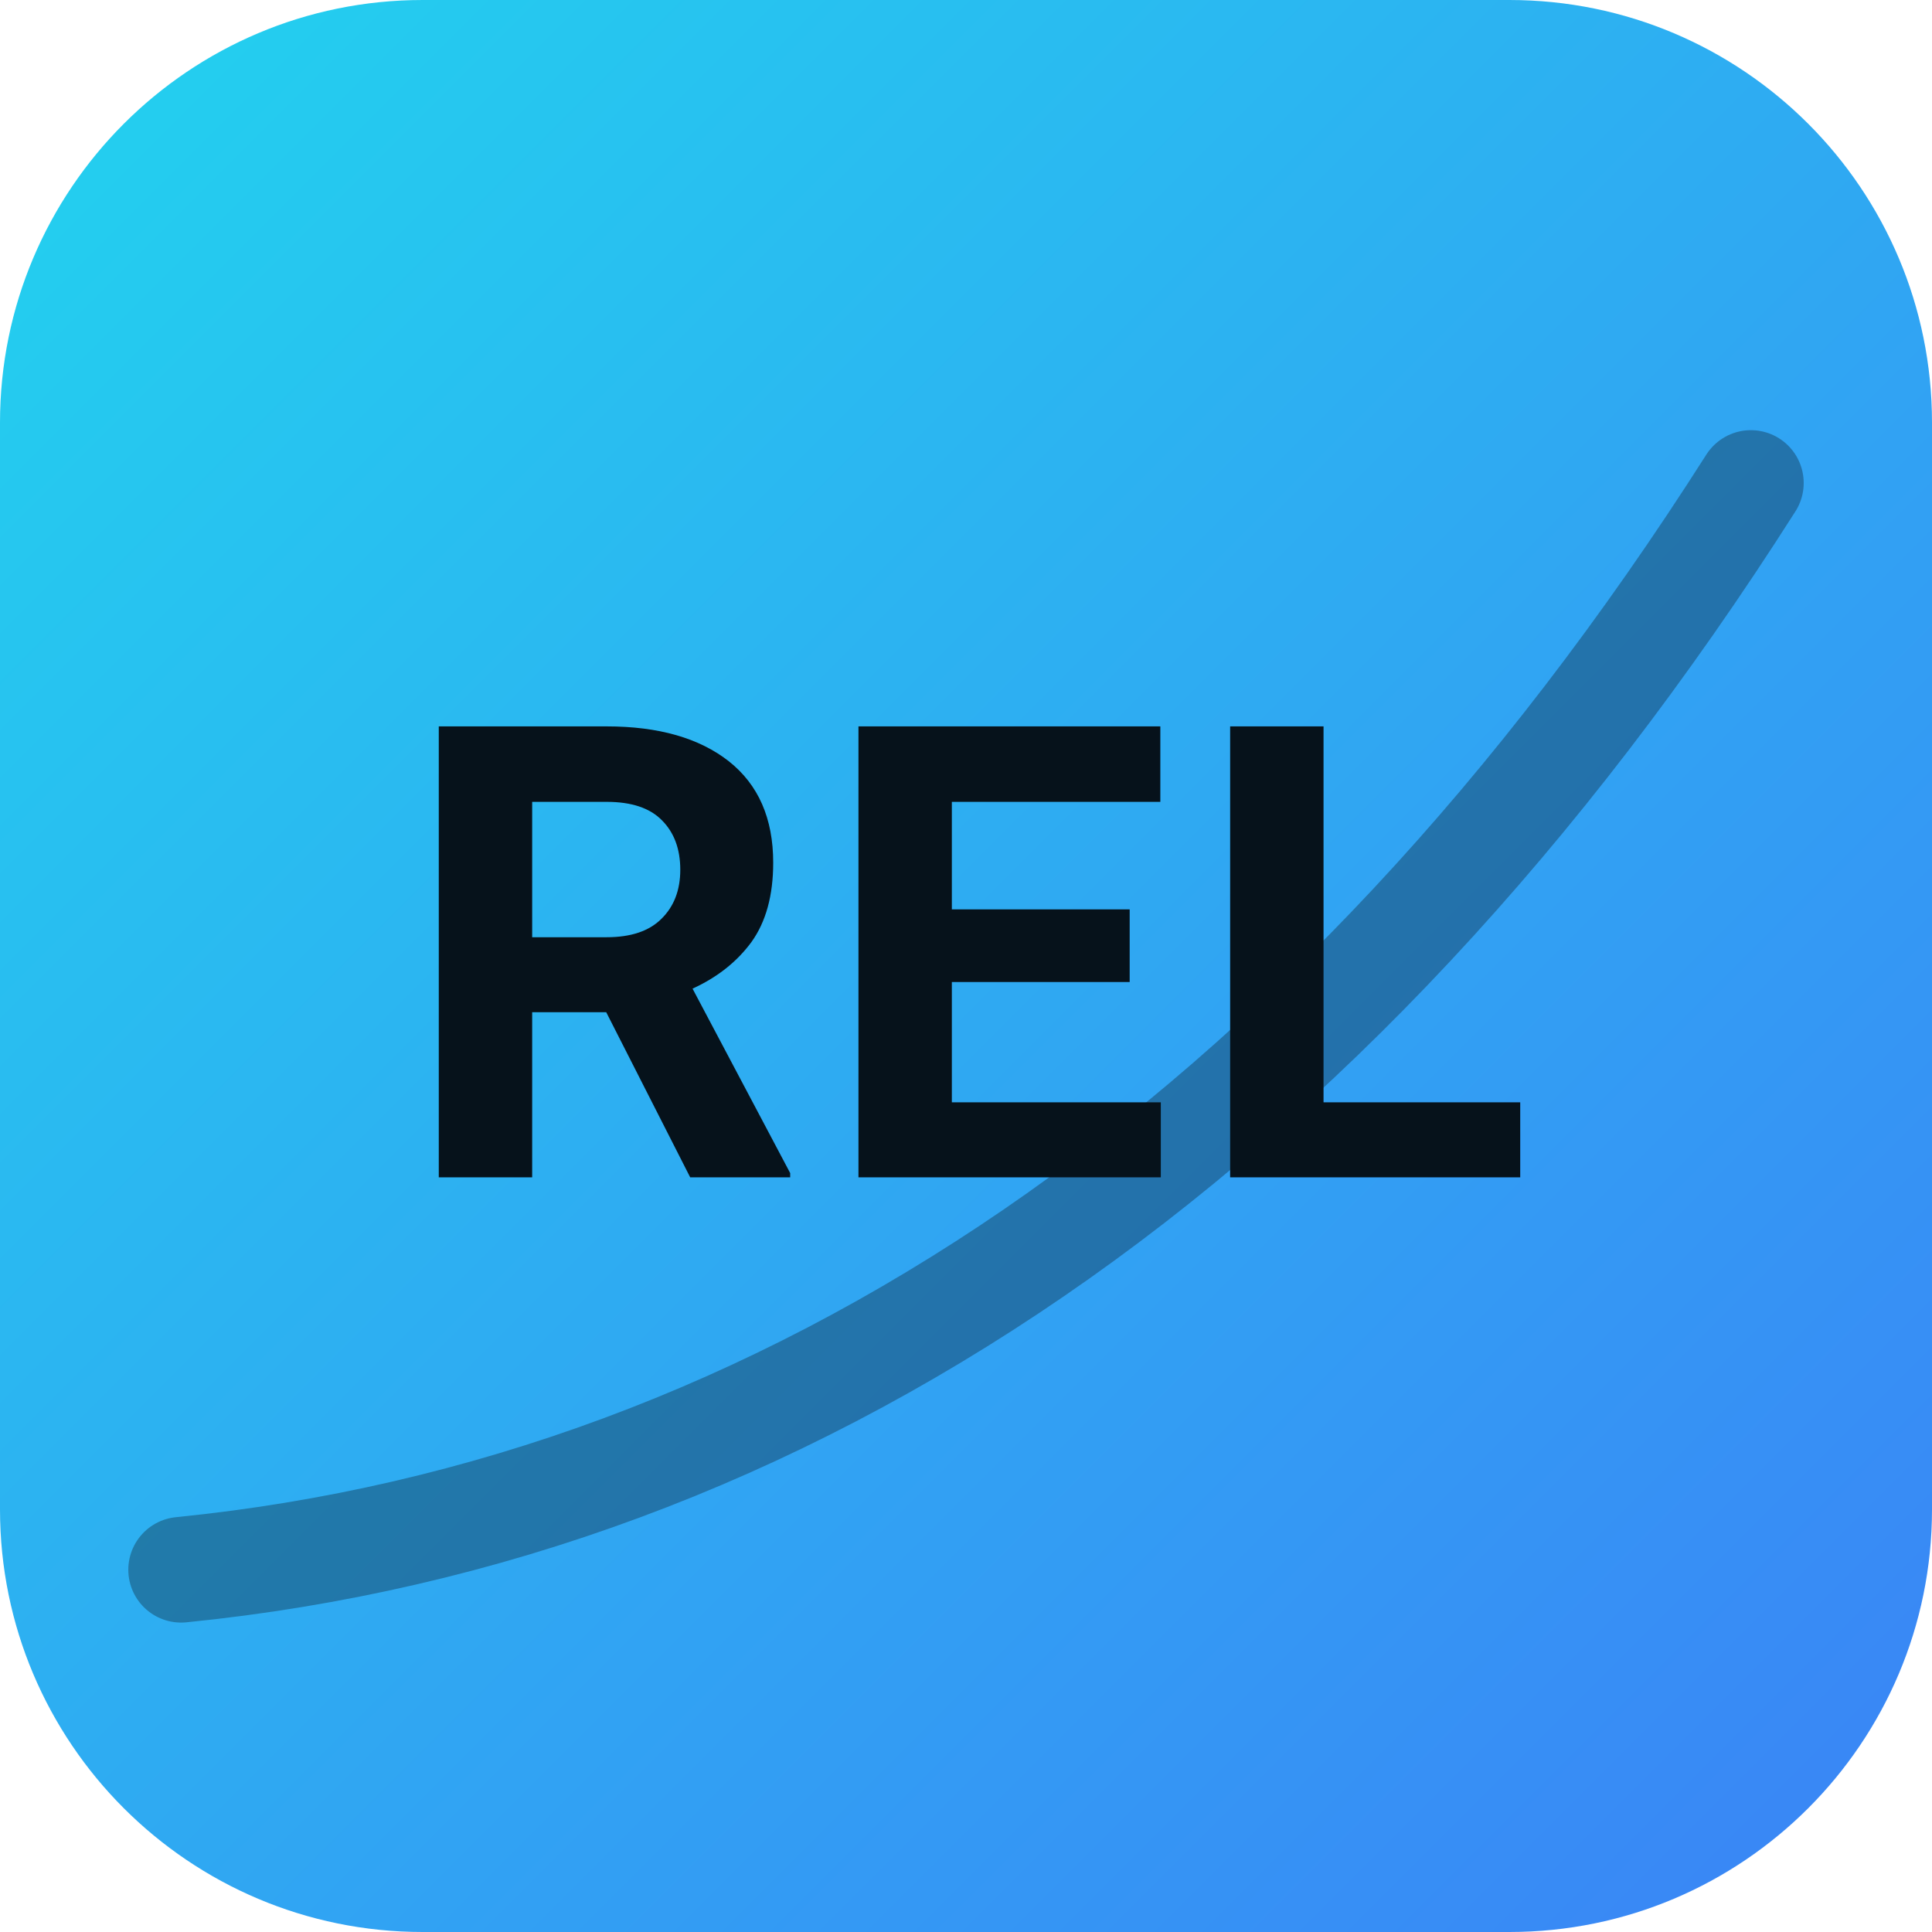
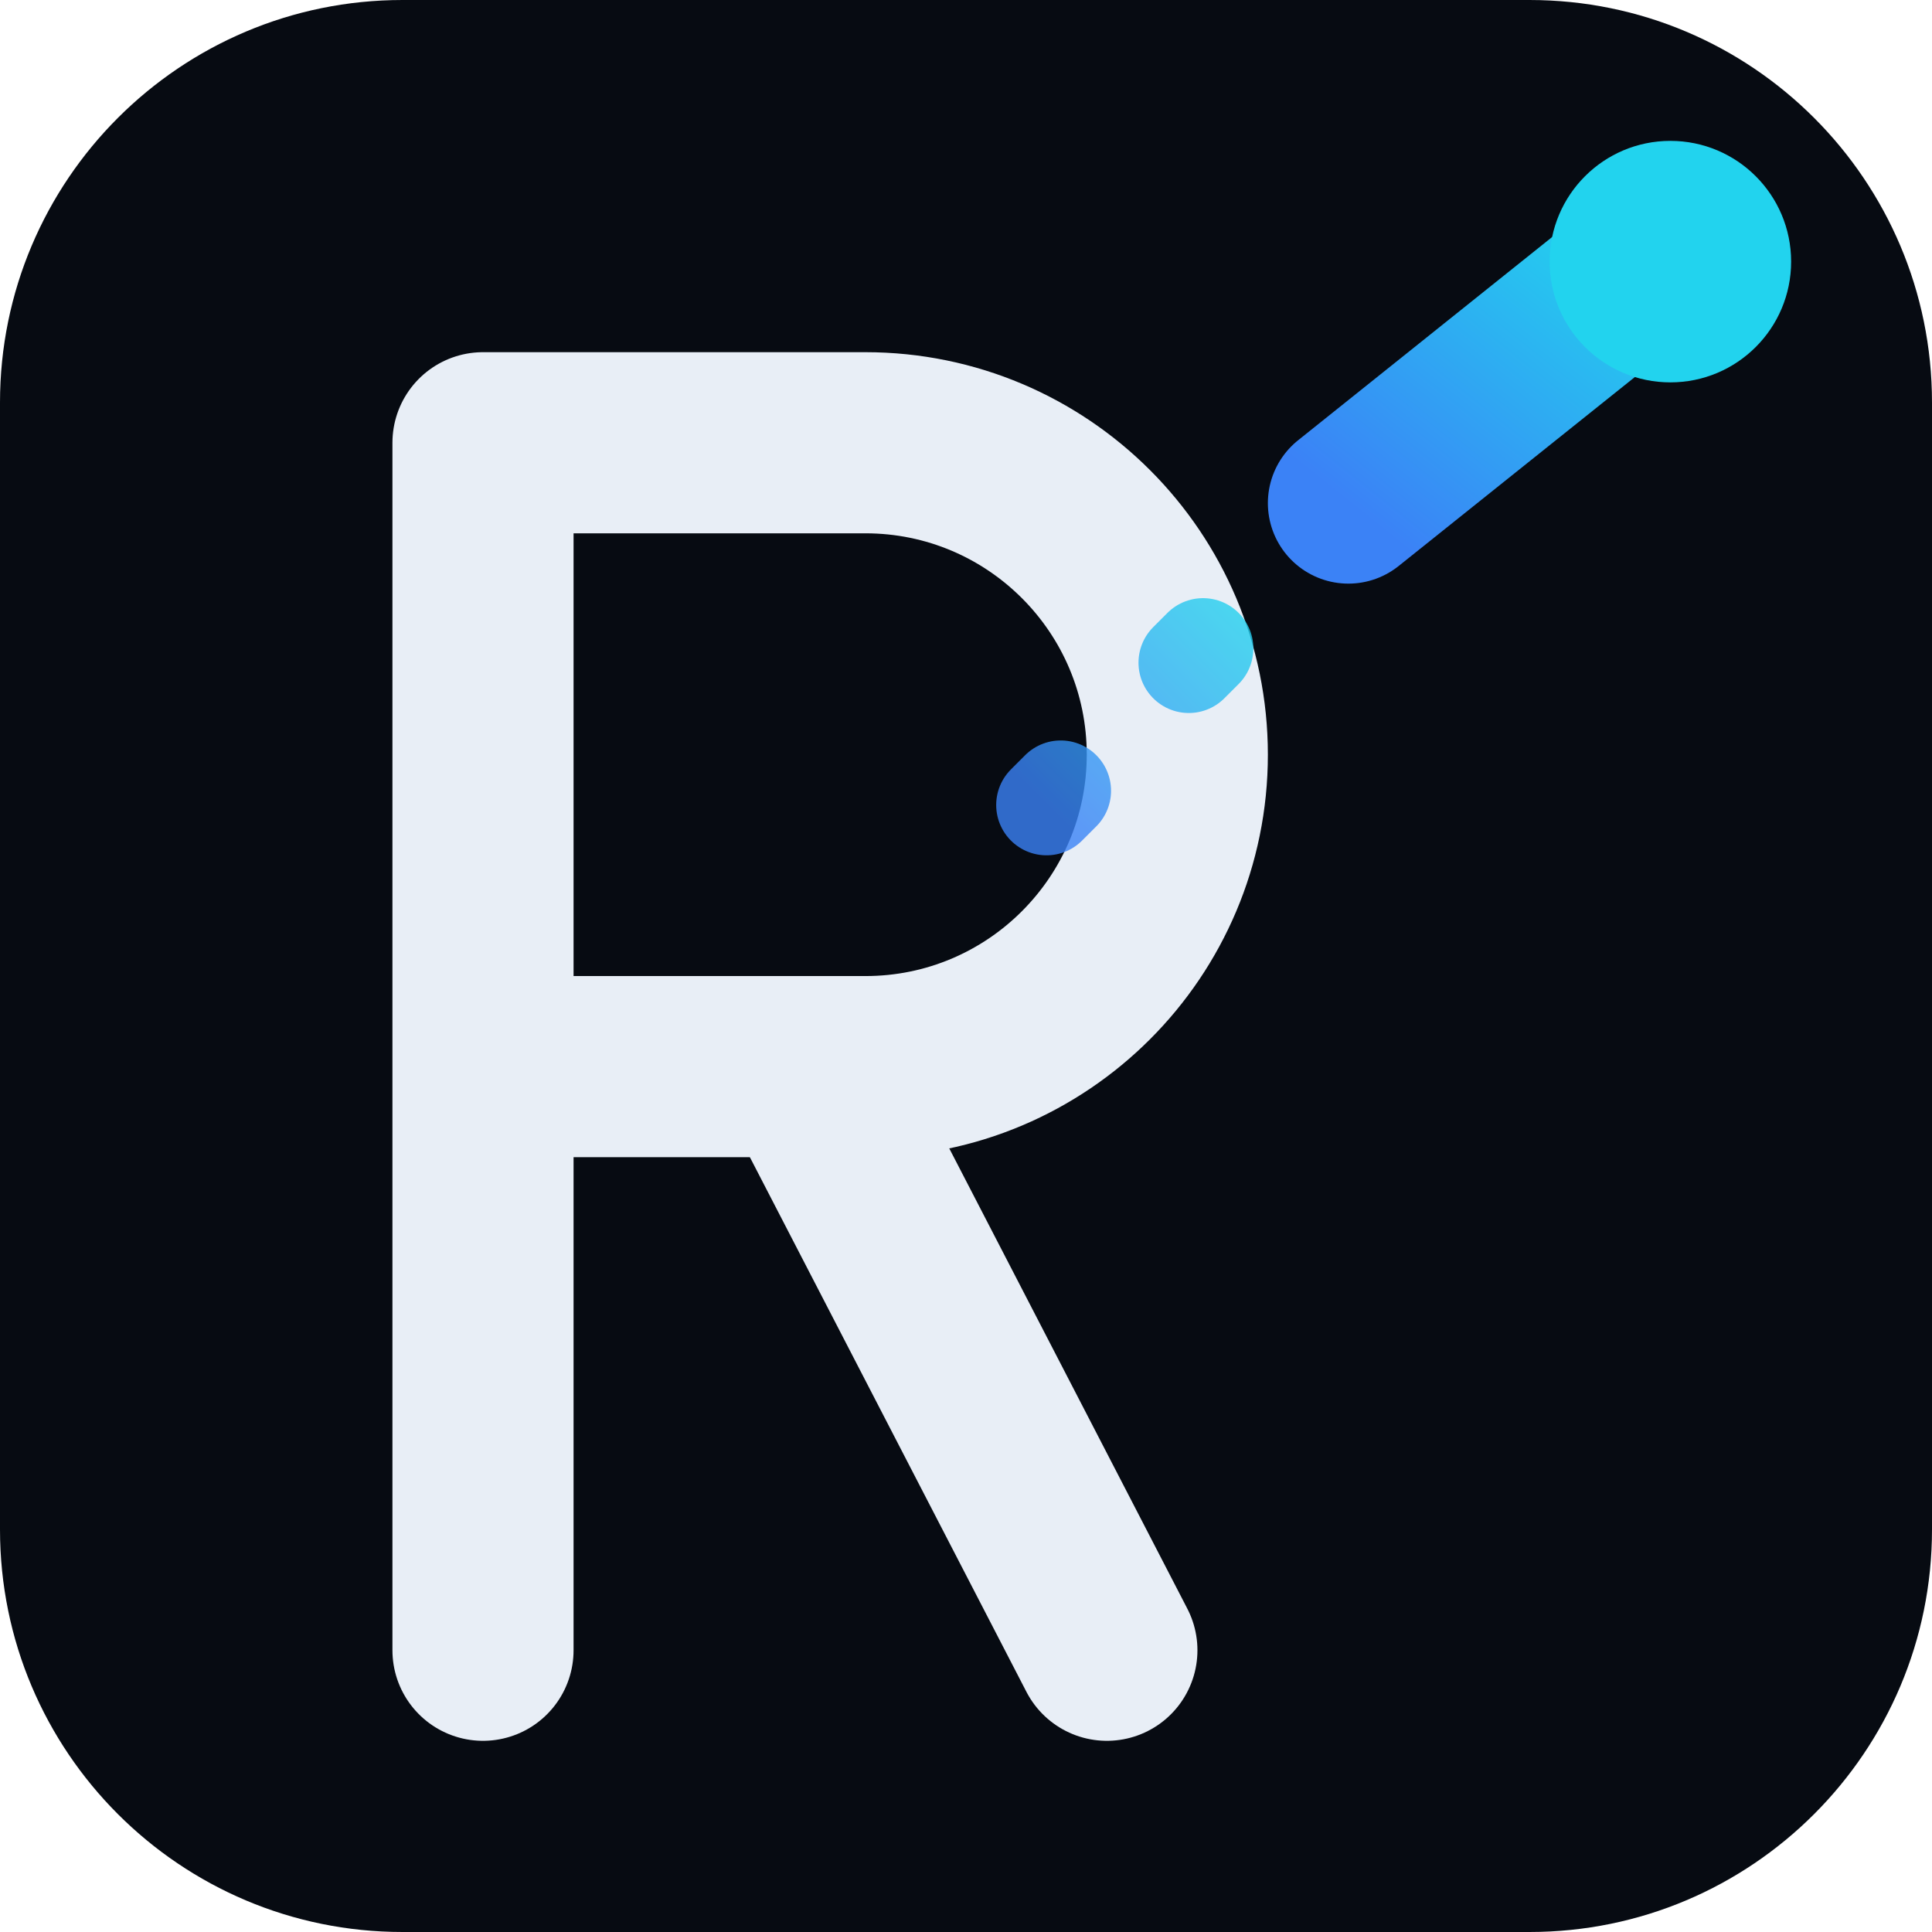
- <svg xmlns="http://www.w3.org/2000/svg" viewBox="0 0 64 64" width="64" height="64">
+ <svg xmlns="http://www.w3.org/2000/svg" viewBox="0 0 48 48" width="48" height="48">
  <defs>
-     <linearGradient id="relFav" x1="0" y1="0" x2="1" y2="1">
-       <stop offset="0%" stop-color="#22d3ee" />
-       <stop offset="100%" stop-color="#3b82f6" />
+     <linearGradient id="relClimb" x1="0" y1="1" x2="1" y2="0">
+       <stop offset="0%" stop-color="#3b82f6" />
+       <stop offset="100%" stop-color="#22d3ee" />
    </linearGradient>
  </defs>
-   <rect width="64" height="64" rx="14" fill="url(#relFav)" />
-   <path d="M6 52 C 26 50, 44 38, 58 16" fill="none" stroke="#070b12" stroke-opacity="0.32" stroke-width="3.5" stroke-linecap="round" />
-   <text x="32" y="39" text-anchor="middle" font-family="ui-sans-serif, system-ui, Segoe UI, Roboto, Arial, sans-serif" font-size="21" font-weight="700" letter-spacing="0.5" fill="#06121b">REL</text>
+   <rect width="48" height="48" rx="10" fill="#070b12" />
+   <g fill="none" stroke-linecap="round" stroke-linejoin="round">
+     <path d="M12 41 V11 h9.5 a7.75 7.75 0 0 1 0 15.5 H12" stroke="#e8eef6" stroke-width="4.5" />
+     <path d="M20 26.5 L27.5 41" stroke="#e8eef6" stroke-width="4.5" />
+     <path d="M26 20 L31 15" stroke="url(#relClimb)" stroke-width="2.5" stroke-dasharray="0.5 4.5" opacity="0.8" />
+     <path d="M33.5 12.5 L41 6.5" stroke="url(#relClimb)" stroke-width="4" />
+   </g>
+   <circle cx="41.5" cy="6.5" r="3" fill="#22d3ee" />
</svg>
